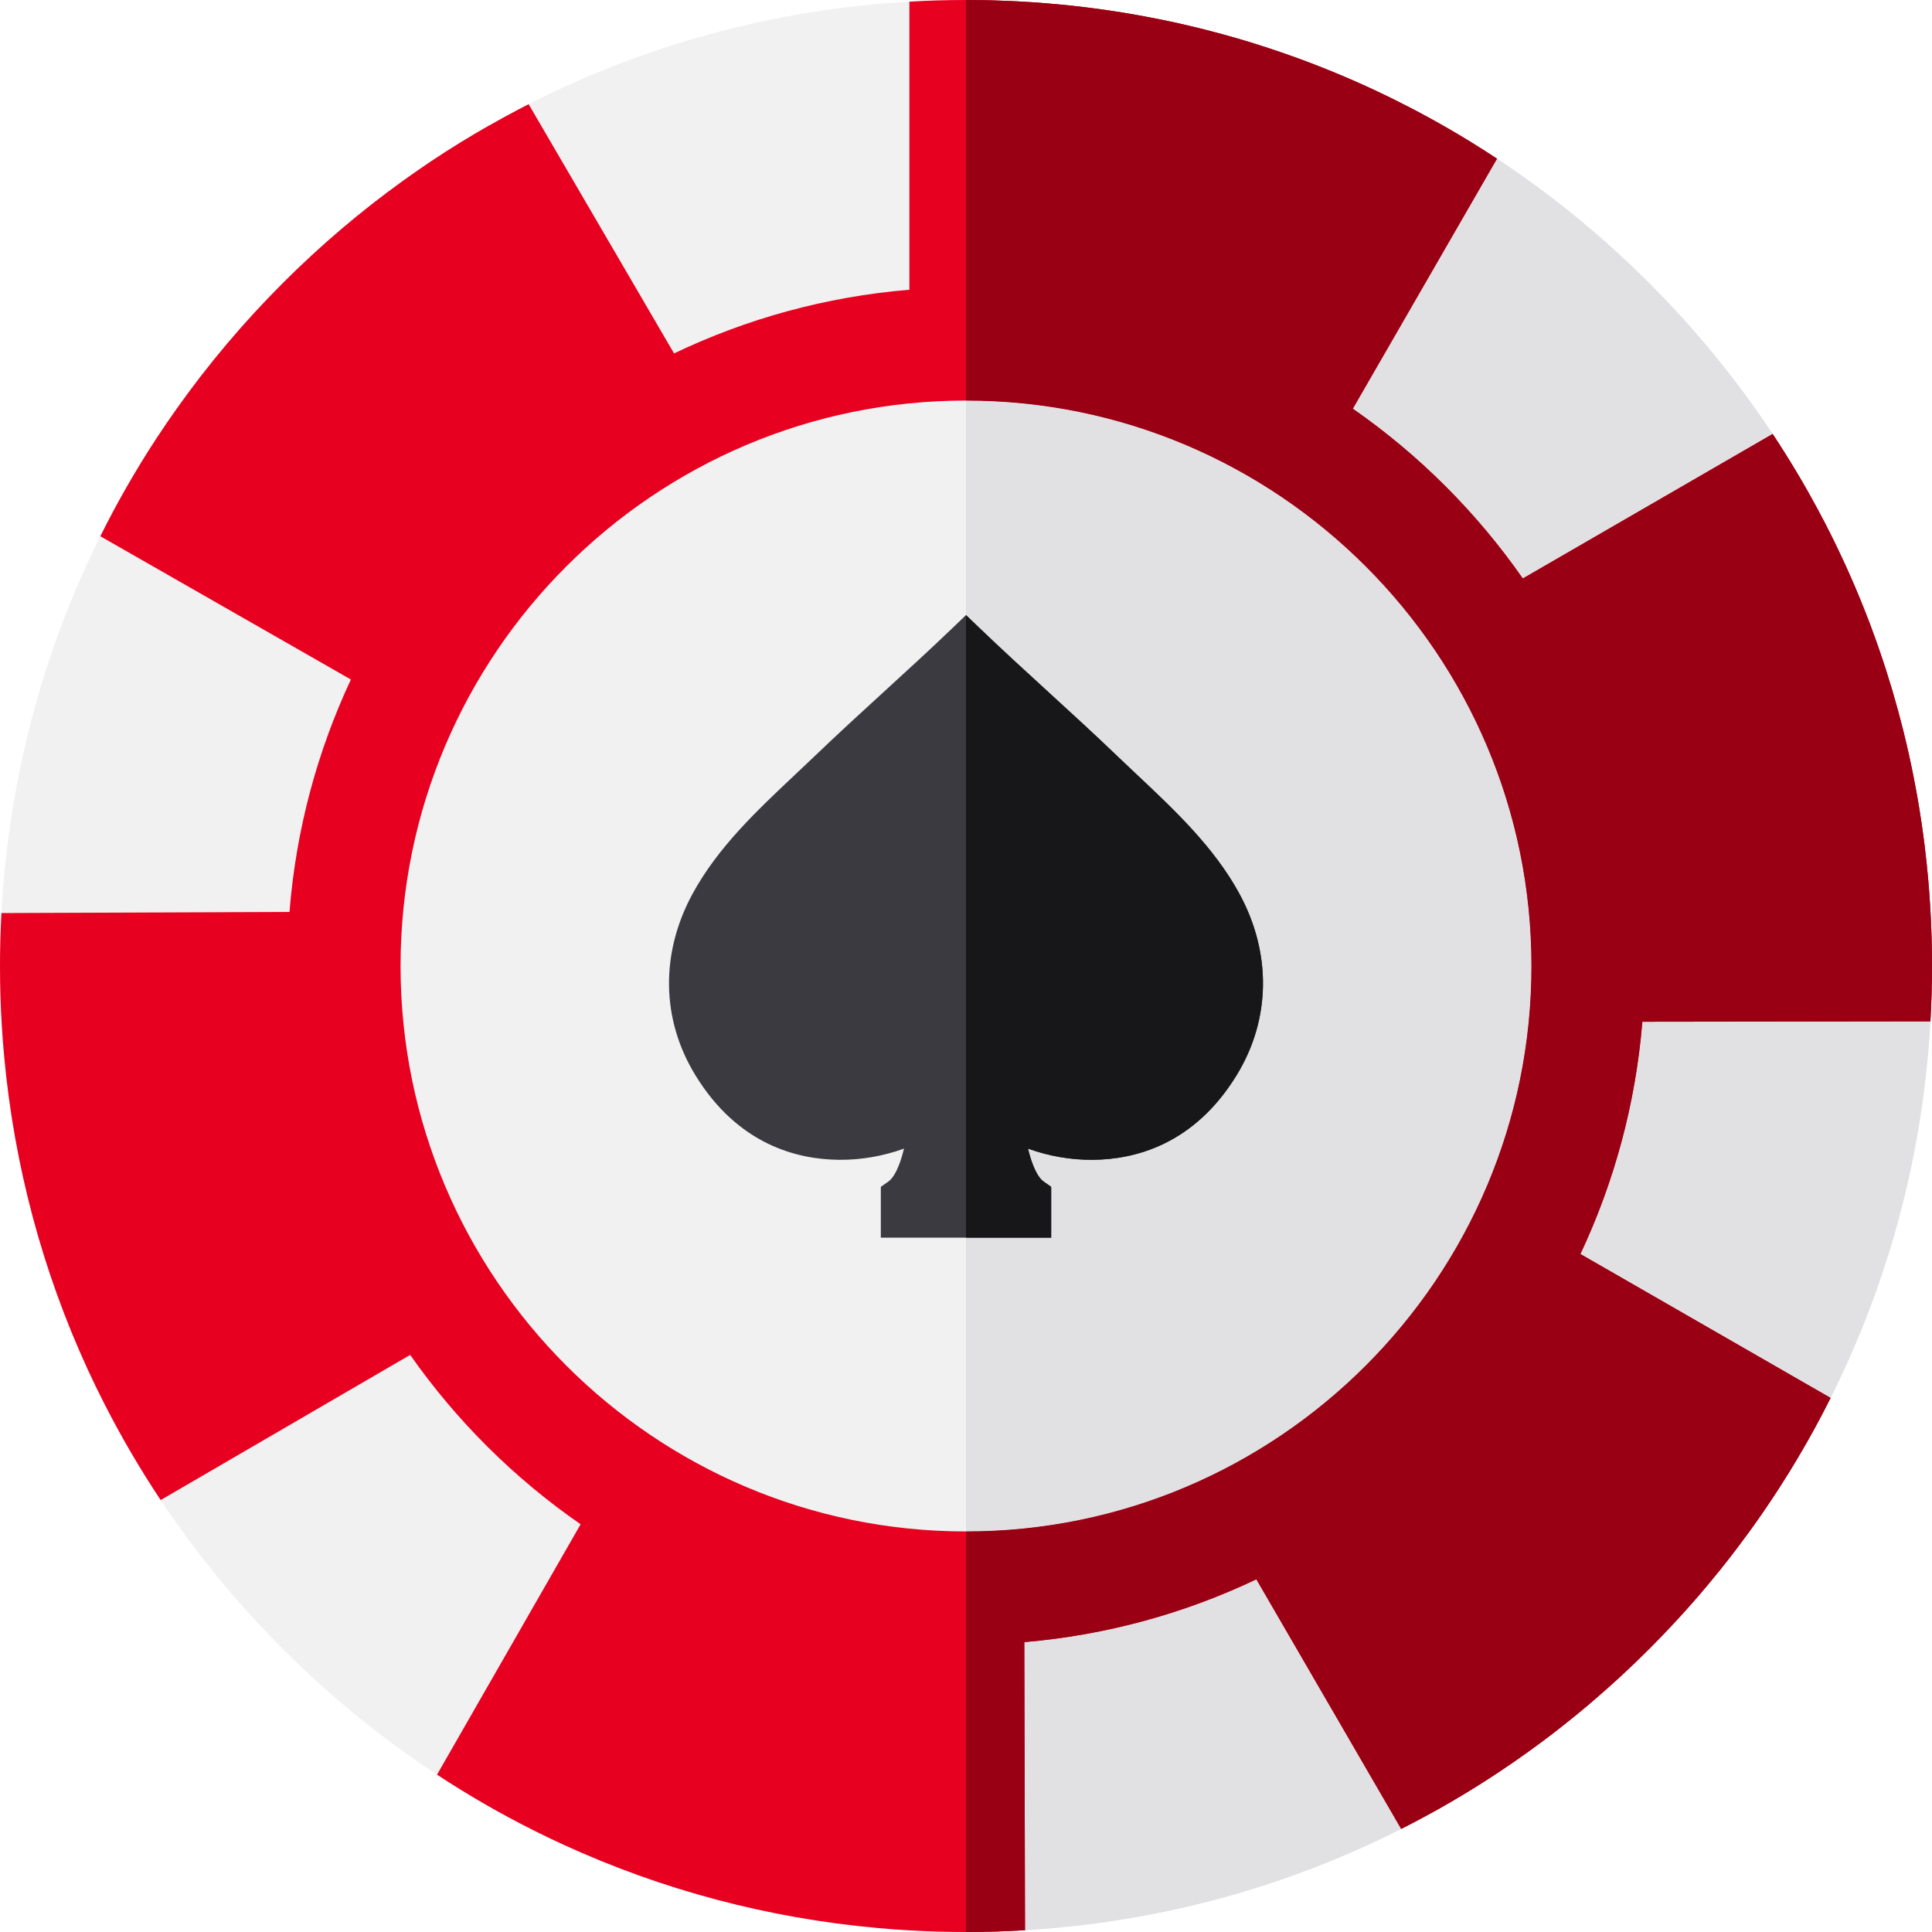
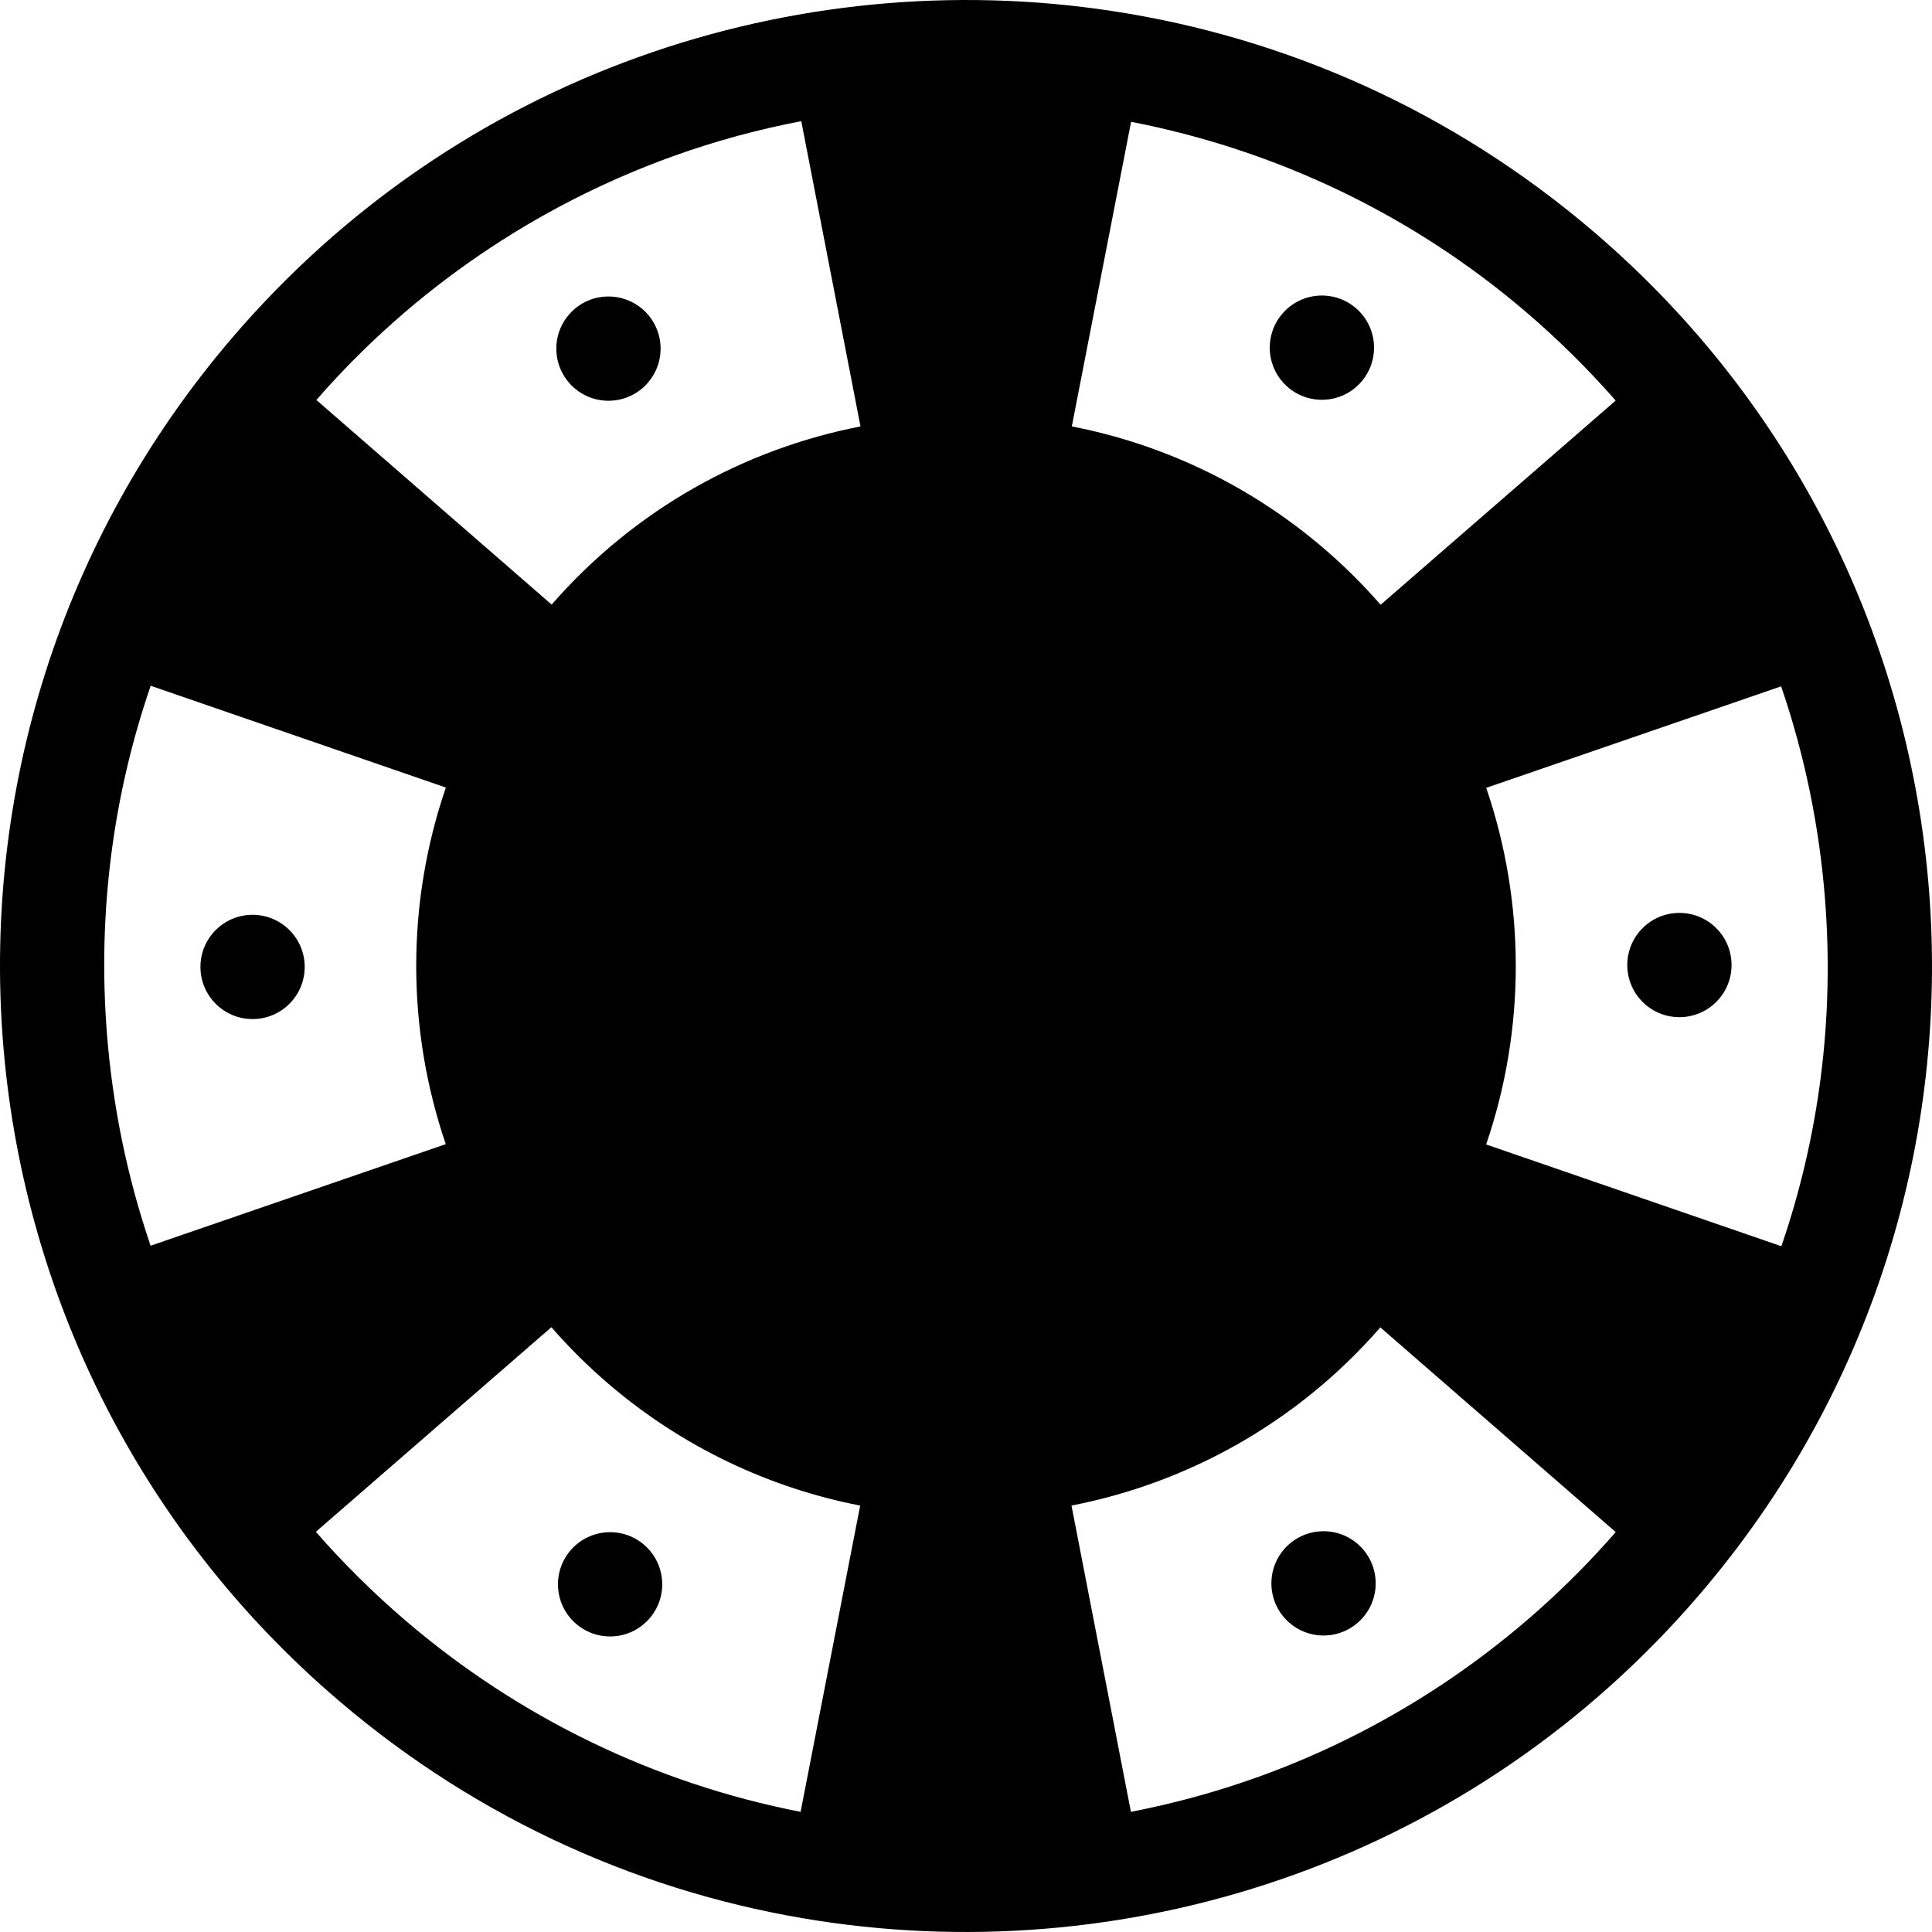
- <svg xmlns="http://www.w3.org/2000/svg" version="1.1" id="Layer_1" x="0px" y="0px" viewBox="0 0 512 512" style="enable-background:new 0 0 512 512;" xml:space="preserve">
-   <path style="fill:#F1F1F1;" d="M511.71,243.75c-0.03-0.64-0.06-1.29-0.1-1.93c-0.01-0.38-0.04-0.76-0.06-1.15  c-0.15-2.55-0.34-5.1-0.56-7.65c-0.26-2.92-0.57-5.83-0.92-8.73c-0.13-1.04-0.26-2.09-0.41-3.13c-0.14-1.04-0.28-2.08-0.44-3.11  c-0.32-2.17-0.66-4.34-1.04-6.49c-0.16-0.94-0.33-1.88-0.51-2.81c-0.19-1.03-0.38-2.06-0.59-3.08c-0.2-1.03-0.41-2.05-0.63-3.07  c-0.4-1.91-0.82-3.81-1.27-5.7c-0.26-1.08-0.52-2.16-0.78-3.24c-1.8-7.22-3.91-14.34-6.33-21.35c-0.34-1-0.69-1.99-1.05-2.98  c-1.01-2.84-2.08-5.67-3.21-8.47c-0.38-0.96-0.77-1.92-1.17-2.88c-0.34-0.83-0.69-1.65-1.04-2.48c-0.39-0.92-0.79-1.84-1.2-2.75  c-0.36-0.82-0.72-1.63-1.09-2.44c-0.29-0.65-0.59-1.29-0.89-1.94c-0.1-0.24-0.22-0.47-0.33-0.71c-0.32-0.68-0.64-1.37-0.97-2.05  c-0.74-1.57-1.51-3.12-2.29-4.66c-0.45-0.91-0.92-1.81-1.39-2.72c-1.07-2.07-2.18-4.13-3.32-6.17c-0.29-0.54-0.58-1.07-0.89-1.6  c-0.24-0.44-0.49-0.87-0.74-1.3h-0.01c-0.35-0.62-0.69-1.24-1.05-1.85c-0.55-0.93-1.09-1.85-1.64-2.76  c-1.93-3.22-3.94-6.4-6.02-9.54c-1.07-1.61-2.14-3.2-3.25-4.79c-0.73-1.06-1.47-2.1-2.22-3.14c-0.62-0.87-1.25-1.74-1.89-2.6  c-0.27-0.38-0.55-0.75-0.83-1.12c-1.03-1.39-2.08-2.76-3.14-4.12c-1.29-1.66-2.61-3.31-3.95-4.95c-0.34-0.41-0.68-0.83-1.03-1.25  c-3.1-3.75-6.31-7.41-9.64-11c-0.47-0.5-0.94-1.01-1.42-1.52l-0.09-0.09c-0.67-0.71-1.34-1.42-2.03-2.12  c-1.07-1.12-2.16-2.23-3.26-3.33c-0.79-0.79-1.58-1.57-2.38-2.34c-0.47-0.47-0.95-0.93-1.43-1.39c-0.72-0.7-1.45-1.39-2.19-2.08  c-0.88-0.83-1.77-1.65-2.66-2.46c-0.98-0.9-1.97-1.78-2.96-2.66c-1.06-0.94-2.12-1.87-3.2-2.78c-0.69-0.61-1.4-1.2-2.11-1.79  c-0.83-0.7-1.67-1.39-2.51-2.08c-0.84-0.69-1.68-1.37-2.53-2.04c-0.69-0.55-1.39-1.1-2.09-1.65c-0.74-0.57-1.48-1.15-2.23-1.71  c-0.48-0.37-0.96-0.73-1.44-1.09c-0.58-0.44-1.16-0.88-1.75-1.31c-0.29-0.21-0.58-0.42-0.87-0.64c-0.58-0.41-1.15-0.83-1.74-1.25  c-0.95-0.69-1.9-1.36-2.87-2.03c-1.76-1.24-3.54-2.44-5.34-3.63c-1.03-0.68-2.06-1.35-3.1-2.01c-0.94-0.6-1.88-1.2-2.82-1.78  c-0.24-0.16-0.5-0.32-0.75-0.47c-0.77-0.48-1.55-0.94-2.32-1.41c-0.31-0.19-0.62-0.37-0.93-0.56c-0.95-0.57-1.9-1.13-2.86-1.68  c-1.06-0.62-2.12-1.22-3.2-1.82c-0.49-0.28-0.98-0.55-1.48-0.82c-2.8-1.55-5.63-3.04-8.5-4.47c-0.68-0.35-1.36-0.69-2.05-1.02  c-0.68-0.34-1.36-0.67-2.05-1s-1.37-0.66-2.06-0.98c-0.69-0.33-1.38-0.65-2.07-0.96c-3.76-1.72-7.56-3.35-11.39-4.88  c-0.96-0.39-1.93-0.77-2.9-1.14c-0.97-0.37-1.94-0.74-2.91-1.1c-0.74-0.28-1.48-0.55-2.23-0.82c-1.32-0.48-2.64-0.94-3.97-1.39  c-0.87-0.3-1.74-0.59-2.61-0.88c-5.61-1.86-11.29-3.51-17.03-4.97c-0.76-0.19-1.53-0.38-2.3-0.57c-0.87-0.21-1.73-0.42-2.61-0.62  c-0.73-0.18-1.46-0.34-2.2-0.51c-0.99-0.22-1.98-0.43-2.98-0.64c-0.69-0.15-1.38-0.29-2.08-0.43c-0.53-0.11-1.05-0.21-1.58-0.31  c-5.4-1.07-10.84-1.95-16.33-2.66c-0.74-0.1-1.49-0.19-2.24-0.28c-2.38-0.29-4.76-0.54-7.15-0.76c-0.02-0.01-0.03-0.01-0.04,0  c-0.83-0.09-1.67-0.16-2.51-0.22c-2.15-0.19-4.31-0.34-6.47-0.45c-0.51-0.04-1.03-0.07-1.54-0.09c-0.51-0.03-1.02-0.05-1.54-0.07  c-0.19-0.01-0.37-0.02-0.56-0.02c-1.18-0.06-2.36-0.1-3.54-0.14c-0.16-0.01-0.33-0.01-0.5-0.01c-1.2-0.04-2.4-0.07-3.61-0.08  C258.48,0.01,257.24,0,256,0c-5.02,0-10.02,0.14-15,0.44c-35.58,2.03-69.79,11.33-100.91,27.17c-0.88,0.45-1.75,0.9-2.62,1.36  c-2.62,1.36-5.23,2.78-7.8,4.25c-5.26,2.99-10.42,6.17-15.47,9.54c-2.46,1.65-4.89,3.34-7.3,5.07  c-11.25,8.09-21.93,17.16-31.92,27.15c-10.4,10.4-19.8,21.55-28.14,33.31c-1.83,2.57-3.6,5.17-5.33,7.8  c-5.5,8.4-10.48,17.08-14.92,26.02c-15.36,30.86-24.33,64.7-26.21,99.86C0.13,246.63,0,251.3,0,256c0,5.35,0.16,10.67,0.49,15.97  c0.16,2.72,0.37,5.43,0.63,8.14c2.67,28.86,10.15,56.7,22.03,82.6c1.38,3,2.81,5.97,4.31,8.91c4.51,8.9,9.56,17.55,15.12,25.91  c9.36,14.05,20.19,27.28,32.4,39.49c12.6,12.6,26.29,23.73,40.84,33.28c8.39,5.52,17.07,10.52,26.01,14.97  c2.52,1.26,5.06,2.48,7.62,3.65c26.02,11.92,54.01,19.39,83.01,22.01c3.05,0.29,6.11,0.51,9.18,0.67c4.76,0.27,9.55,0.4,14.36,0.4  c1.59,0,3.17-0.01,4.75-0.05c0.83-0.01,1.66-0.03,2.48-0.06c0.08,0.01,0.16,0.01,0.24,0c0.31-0.01,0.62-0.01,0.93-0.03  c0.05,0,0.11,0,0.16-0.01c1.06-0.03,2.12-0.07,3.18-0.12c1.15-0.05,2.3-0.11,3.44-0.18c0.15,0,0.3-0.01,0.46-0.02  c1.16-0.07,2.32-0.14,3.47-0.23c2.11-0.16,4.22-0.34,6.32-0.54c1.1-0.11,2.21-0.22,3.31-0.35c1.09-0.12,2.18-0.25,3.26-0.38  c0.95-0.11,1.89-0.24,2.84-0.37c0.65-0.08,1.29-0.17,1.94-0.27c0.45-0.06,0.9-0.13,1.35-0.2c0.98-0.14,1.96-0.29,2.93-0.45  c0.74-0.11,1.47-0.23,2.2-0.36c0.55-0.09,1.11-0.19,1.66-0.29c0.1-0.01,0.2-0.03,0.3-0.05c0.57-0.1,1.14-0.2,1.7-0.31  c0.21-0.03,0.42-0.07,0.63-0.12c0.56-0.1,1.11-0.2,1.66-0.32c0.12-0.01,0.24-0.03,0.36-0.07c0.44-0.08,0.88-0.16,1.31-0.25  c0.85-0.17,1.68-0.34,2.52-0.52c2.65-0.55,5.28-1.15,7.9-1.8c0.9-0.21,1.79-0.44,2.68-0.67c0.53-0.13,1.06-0.27,1.59-0.41  c0.7-0.18,1.39-0.37,2.09-0.56c0.02,0,0.03-0.01,0.05-0.01c0.84-0.23,1.69-0.46,2.53-0.71c0.74-0.21,1.49-0.42,2.23-0.64  c1.42-0.42,2.85-0.85,4.26-1.29c0.94-0.29,1.87-0.59,2.8-0.9c1.02-0.33,2.04-0.67,3.06-1.02c0.51-0.17,1.02-0.34,1.53-0.52  c0.51-0.17,1.02-0.35,1.53-0.54c1.01-0.36,2.03-0.72,3.04-1.1c1.01-0.37,2.01-0.74,3.02-1.13c1-0.39,2.01-0.78,3.01-1.18  s2-0.8,2.99-1.21c1-0.41,1.99-0.83,2.98-1.25c0.06-0.02,0.13-0.05,0.2-0.08c1.2-0.52,2.4-1.04,3.6-1.58  c0.04-0.01,0.08-0.03,0.12-0.05c1.19-0.54,2.37-1.08,3.55-1.63c2.41-1.13,4.8-2.29,7.17-3.49c1.11-0.56,2.22-1.13,3.33-1.71  c0.86-0.45,1.72-0.91,2.57-1.37c2.52-1.34,5-2.74,7.46-4.17c1.02-0.6,2.03-1.2,3.04-1.81c2.31-1.38,4.59-2.81,6.85-4.27  c0.9-0.58,1.79-1.17,2.68-1.76c2.36-1.56,4.7-3.17,7.01-4.83c1.45-1.03,2.88-2.08,4.31-3.14c1.43-1.06,2.84-2.13,4.24-3.23  l1.68-1.32c0.84-0.66,1.68-1.33,2.51-2.01c0.7-0.56,1.39-1.13,2.07-1.7c0.81-0.67,1.61-1.34,2.41-2.02  c5.34-4.53,10.52-9.31,15.53-14.32c1.17-1.17,2.33-2.35,3.47-3.54c0.69-0.71,1.37-1.43,2.04-2.15c1.32-1.39,2.6-2.79,3.88-4.2  c1.21-1.35,2.41-2.7,3.59-4.07c0.12-0.14,0.24-0.28,0.36-0.42c0.71-0.82,1.41-1.65,2.1-2.48c1.06-1.26,2.11-2.53,3.14-3.81  c0.43-0.54,0.86-1.08,1.29-1.62c0.61-0.77,1.21-1.53,1.81-2.31c0.6-0.77,1.2-1.55,1.79-2.34c0.99-1.3,1.96-2.61,2.91-3.92  c0.49-0.68,0.98-1.35,1.46-2.03c0.04-0.04,0.07-0.09,0.11-0.15c1.05-1.47,2.09-2.97,3.11-4.47c0.67-0.97,1.32-1.95,1.96-2.93  c0.03-0.04,0.06-0.08,0.09-0.13c0.03-0.05,0.07-0.1,0.09-0.15c0.41-0.61,0.81-1.21,1.2-1.83c0.14-0.22,0.29-0.44,0.43-0.67  c0.79-1.24,1.58-2.49,2.36-3.75c0.65-1.06,1.29-2.12,1.93-3.19c0.25-0.42,0.5-0.85,0.75-1.28c0.38-0.64,0.76-1.28,1.13-1.92  c1.89-3.26,3.69-6.56,5.42-9.89c0.57-1.1,1.13-2.2,1.68-3.31c0.86-1.71,1.7-3.42,2.51-5.15c0.66-1.41,1.32-2.82,1.96-4.24  c0.35-0.77,0.68-1.53,1.02-2.3c0.41-0.92,0.8-1.85,1.19-2.77c1.76-4.11,3.39-8.28,4.91-12.48c0.27-0.72,0.53-1.45,0.78-2.18  c0.98-2.75,1.9-5.53,2.77-8.32c0.3-0.93,0.58-1.86,0.86-2.79c0.27-0.88,0.53-1.76,0.79-2.64c0.35-1.2,0.69-2.41,1.02-3.62  c0.05-0.18,0.1-0.36,0.14-0.54c0.27-0.98,0.53-1.96,0.78-2.95c0.07-0.25,0.14-0.5,0.19-0.75c0.21-0.8,0.42-1.61,0.61-2.42  c0.13-0.53,0.26-1.07,0.39-1.6c1.14-4.8,2.15-9.65,3-14.53c0.13-0.74,0.27-1.49,0.39-2.24c0.11-0.63,0.21-1.25,0.31-1.88  c0.17-1.03,0.33-2.07,0.48-3.11c0.16-1.03,0.3-2.07,0.44-3.11c0.21-1.52,0.4-3.03,0.57-4.55c0.1-0.83,0.19-1.67,0.28-2.51  c0.12-1.08,0.23-2.17,0.33-3.26c0.06-0.55,0.11-1.1,0.15-1.64c0.05-0.54,0.09-1.09,0.14-1.64c0.08-0.97,0.15-1.94,0.22-2.91  c0.04-0.42,0.07-0.85,0.09-1.27c0.05-0.8,0.1-1.59,0.14-2.39c0.07-1.22,0.13-2.44,0.18-3.66c0.11-2.44,0.18-4.88,0.21-7.33  c0.02-1.23,0.03-2.45,0.03-3.68v-0.27C512,251.72,511.9,247.73,511.71,243.75z" />
-   <path style="fill:#E1E1E4;" d="M512,256c0,1.23-0.01,2.45-0.03,3.68c-0.03,2.45-0.1,4.89-0.21,7.33c-0.05,1.22-0.11,2.44-0.18,3.66  c-0.04,0.8-0.09,1.59-0.14,2.39c-0.02,0.42-0.05,0.85-0.09,1.27c-0.07,0.97-0.14,1.94-0.22,2.91c-0.05,0.55-0.09,1.1-0.14,1.64  c-0.04,0.54-0.09,1.09-0.15,1.64c-0.1,1.09-0.21,2.18-0.33,3.26c-0.09,0.84-0.18,1.68-0.28,2.51c-0.17,1.52-0.36,3.03-0.57,4.55  c-0.14,1.04-0.28,2.08-0.44,3.11c-0.15,1.04-0.31,2.08-0.48,3.11c-0.1,0.63-0.2,1.25-0.31,1.88c-0.12,0.75-0.26,1.5-0.39,2.24  c-0.85,4.88-1.86,9.73-3,14.53c-0.13,0.53-0.26,1.07-0.39,1.6c-0.19,0.81-0.4,1.62-0.61,2.42c-0.05,0.25-0.12,0.5-0.19,0.75  c-0.25,0.99-0.51,1.97-0.78,2.95c-0.04,0.18-0.09,0.36-0.14,0.54c-0.33,1.21-0.67,2.42-1.02,3.62c-0.26,0.88-0.52,1.76-0.79,2.64  c-0.28,0.93-0.56,1.86-0.86,2.79c-0.87,2.79-1.79,5.57-2.77,8.32c-0.25,0.73-0.51,1.46-0.78,2.18c-1.52,4.2-3.15,8.37-4.91,12.48  c-0.38,0.93-0.78,1.85-1.19,2.77c-0.34,0.77-0.67,1.53-1.02,2.3c-0.64,1.42-1.3,2.83-1.96,4.24c-0.81,1.73-1.65,3.44-2.51,5.15  c-0.55,1.11-1.11,2.21-1.68,3.31c-1.73,3.33-3.53,6.63-5.42,9.89c-0.62,1.07-1.25,2.14-1.88,3.2c-0.64,1.07-1.28,2.13-1.93,3.19  c-0.78,1.26-1.57,2.51-2.36,3.75c-0.14,0.23-0.29,0.45-0.43,0.67c-0.39,0.62-0.79,1.22-1.2,1.83c-0.02,0.05-0.06,0.1-0.09,0.15  s-0.06,0.09-0.09,0.13c-0.64,0.98-1.29,1.96-1.96,2.93c-1.02,1.5-2.06,3-3.11,4.47c-0.04,0.06-0.07,0.11-0.11,0.15  c-0.48,0.68-0.97,1.35-1.46,2.03c-0.95,1.31-1.92,2.62-2.91,3.92c-0.59,0.79-1.19,1.57-1.79,2.34c-0.6,0.78-1.2,1.54-1.81,2.31  c-0.43,0.54-0.86,1.08-1.29,1.62c-1.03,1.28-2.08,2.55-3.14,3.81c-0.69,0.83-1.39,1.66-2.1,2.48c-0.12,0.14-0.24,0.28-0.36,0.42  c-1.18,1.37-2.38,2.72-3.59,4.07c-1.28,1.41-2.56,2.81-3.88,4.2c-0.67,0.72-1.35,1.44-2.04,2.15c-1.14,1.19-2.3,2.37-3.47,3.54  c-5.01,5.01-10.19,9.79-15.53,14.32c-0.8,0.68-1.6,1.35-2.41,2.02c-0.68,0.57-1.37,1.14-2.07,1.7c-0.83,0.68-1.67,1.35-2.51,2.01  l-1.68,1.32c-1.4,1.1-2.81,2.17-4.24,3.23s-2.86,2.11-4.31,3.14c-2.31,1.66-4.65,3.27-7.01,4.83c-0.89,0.59-1.78,1.18-2.68,1.76  c-2.26,1.46-4.54,2.89-6.85,4.27c-1.01,0.61-2.02,1.21-3.04,1.81c-2.46,1.43-4.94,2.83-7.46,4.17c-0.85,0.46-1.71,0.92-2.57,1.37  c-1.11,0.58-2.22,1.15-3.33,1.71c-2.37,1.21-4.76,2.37-7.17,3.49c-1.18,0.55-2.36,1.09-3.55,1.63c-0.04,0.02-0.08,0.04-0.12,0.05  c-1.2,0.54-2.4,1.06-3.6,1.58c-0.07,0.03-0.14,0.06-0.2,0.08c-0.99,0.42-1.98,0.84-2.98,1.25c-0.99,0.41-1.99,0.81-2.99,1.21  s-2.01,0.79-3.01,1.18c-1.01,0.39-2.01,0.76-3.02,1.13c-1.01,0.38-2.03,0.74-3.04,1.1c-0.51,0.19-1.02,0.37-1.53,0.54  c-0.51,0.18-1.02,0.35-1.53,0.52c-1.02,0.35-2.04,0.69-3.06,1.02c-0.93,0.31-1.86,0.61-2.8,0.9c-1.41,0.44-2.84,0.87-4.26,1.29  c-0.74,0.22-1.49,0.43-2.23,0.64c-0.84,0.25-1.69,0.48-2.53,0.71c-0.02,0-0.03,0.01-0.05,0.01c-0.7,0.19-1.39,0.38-2.09,0.56  c-0.53,0.14-1.06,0.28-1.59,0.41c-0.89,0.23-1.78,0.46-2.68,0.67c-2.62,0.65-5.25,1.25-7.9,1.8c-0.84,0.18-1.67,0.35-2.52,0.52  c-0.43,0.09-0.87,0.17-1.31,0.25c-0.12,0.04-0.24,0.06-0.36,0.07c-0.55,0.12-1.1,0.22-1.66,0.32c-0.21,0.05-0.42,0.09-0.63,0.12  c-0.56,0.11-1.13,0.21-1.7,0.31c-0.1,0.02-0.2,0.04-0.3,0.05c-0.55,0.1-1.11,0.2-1.66,0.29c-0.73,0.13-1.46,0.25-2.2,0.36  c-0.97,0.16-1.95,0.31-2.93,0.45c-0.45,0.07-0.9,0.14-1.35,0.2c-0.65,0.1-1.29,0.19-1.94,0.27c-0.95,0.13-1.89,0.26-2.84,0.37  c-1.08,0.13-2.17,0.26-3.26,0.38c-1.1,0.13-2.21,0.24-3.31,0.35c-2.1,0.2-4.21,0.38-6.32,0.54c-1.15,0.09-2.31,0.16-3.47,0.23  c-0.16,0.01-0.31,0.02-0.46,0.02c-1.14,0.07-2.29,0.13-3.44,0.18c-1.06,0.05-2.12,0.09-3.18,0.12c-0.05,0.01-0.11,0.01-0.16,0.01  c-0.31,0.02-0.62,0.02-0.93,0.03c-0.08,0.01-0.16,0.01-0.24,0c-0.82,0.03-1.65,0.05-2.48,0.06c-1.58,0.04-3.16,0.05-4.75,0.05V0  c1.24,0,2.48,0.01,3.71,0.03c2.75,0.03,5.48,0.12,8.21,0.25c0.52,0.02,1.03,0.04,1.54,0.07c0.51,0.02,1.03,0.05,1.54,0.09  c2.16,0.11,4.32,0.26,6.47,0.45c0.84,0.06,1.68,0.13,2.51,0.22c0.01-0.01,0.02-0.01,0.04,0c2.39,0.22,4.77,0.47,7.15,0.76  c0.75,0.09,1.5,0.18,2.24,0.28c5.49,0.71,10.93,1.59,16.33,2.66c0.53,0.1,1.05,0.2,1.58,0.31c0.7,0.14,1.39,0.28,2.08,0.43  c1,0.21,1.99,0.42,2.98,0.64c0.74,0.17,1.47,0.33,2.2,0.51c0.88,0.2,1.74,0.41,2.61,0.62c0.77,0.19,1.54,0.38,2.3,0.57  c5.74,1.46,11.42,3.11,17.03,4.97c0.87,0.29,1.74,0.58,2.61,0.88c1.33,0.45,2.65,0.91,3.97,1.39c0.75,0.27,1.49,0.54,2.23,0.82  c0.97,0.36,1.94,0.73,2.91,1.1c0.97,0.37,1.94,0.75,2.9,1.14c3.83,1.53,7.63,3.16,11.39,4.88c0.69,0.31,1.38,0.63,2.07,0.96  c0.69,0.32,1.37,0.65,2.06,0.98s1.37,0.66,2.05,1c0.69,0.33,1.37,0.67,2.05,1.02c2.87,1.43,5.7,2.92,8.5,4.47  c0.5,0.27,0.99,0.54,1.48,0.82c1.08,0.6,2.14,1.2,3.2,1.82c0.96,0.55,1.91,1.11,2.86,1.68c1.09,0.65,2.17,1.3,3.25,1.97  c0.25,0.15,0.51,0.31,0.75,0.47c0.94,0.58,1.88,1.18,2.82,1.78c1.04,0.66,2.07,1.33,3.1,2.01c1.8,1.19,3.58,2.39,5.34,3.63  c0.97,0.67,1.92,1.34,2.87,2.03c0.59,0.42,1.16,0.84,1.74,1.25c0.29,0.22,0.58,0.43,0.87,0.64c0.59,0.43,1.17,0.87,1.75,1.31  c0.48,0.36,0.96,0.72,1.44,1.09c0.75,0.56,1.49,1.14,2.23,1.71c0.7,0.55,1.4,1.1,2.09,1.65c0.85,0.67,1.69,1.35,2.53,2.04  c0.84,0.69,1.68,1.38,2.51,2.08c0.71,0.59,1.42,1.18,2.11,1.79c1.08,0.91,2.14,1.84,3.2,2.78c0.99,0.88,1.98,1.76,2.96,2.66  c0.89,0.81,1.78,1.63,2.66,2.46c0.74,0.69,1.47,1.38,2.19,2.08c0.48,0.46,0.96,0.92,1.43,1.39c0.8,0.77,1.59,1.55,2.38,2.34  c1.1,1.1,2.19,2.21,3.26,3.33c0.69,0.7,1.36,1.41,2.03,2.12l0.09,0.09c0.48,0.51,0.95,1.02,1.42,1.52c3.33,3.59,6.54,7.25,9.64,11  c0.35,0.42,0.69,0.84,1.03,1.25c1.34,1.64,2.66,3.29,3.95,4.95c1.06,1.36,2.11,2.73,3.14,4.12c0.28,0.37,0.56,0.74,0.83,1.12  c0.64,0.86,1.27,1.73,1.89,2.6c0.75,1.04,1.49,2.08,2.22,3.14c1.11,1.59,2.18,3.18,3.25,4.79c2.08,3.14,4.09,6.32,6.02,9.54  c0.55,0.91,1.09,1.83,1.64,2.76c0.61,1.04,1.21,2.09,1.8,3.15c0.31,0.53,0.6,1.06,0.89,1.6c1.14,2.04,2.25,4.1,3.32,6.17  c0.47,0.91,0.94,1.81,1.39,2.72c0.78,1.54,1.55,3.09,2.29,4.66c0.33,0.68,0.65,1.37,0.97,2.05c0.11,0.24,0.23,0.47,0.33,0.71  c0.3,0.65,0.6,1.29,0.89,1.94c0.37,0.81,0.73,1.62,1.09,2.44c0.41,0.91,0.81,1.83,1.2,2.75c0.35,0.83,0.7,1.65,1.04,2.48  c0.4,0.96,0.79,1.92,1.17,2.88c1.13,2.8,2.2,5.63,3.21,8.47c0.36,0.99,0.71,1.98,1.05,2.98c2.42,7.01,4.53,14.13,6.33,21.35  c0.26,1.08,0.52,2.16,0.78,3.24c0.45,1.89,0.87,3.79,1.27,5.7c0.22,1.02,0.43,2.04,0.63,3.07c0.21,1.02,0.4,2.05,0.59,3.08  c0.18,0.93,0.35,1.87,0.51,2.81c0.38,2.15,0.72,4.32,1.04,6.49c0.16,1.03,0.3,2.07,0.44,3.11c0.15,1.04,0.28,2.09,0.41,3.13  c0.35,2.9,0.66,5.81,0.92,8.73c0.22,2.55,0.41,5.1,0.56,7.65c0.02,0.39,0.05,0.77,0.06,1.15c0.04,0.64,0.07,1.29,0.1,1.93  C511.9,247.82,512,251.9,512,256z" />
-   <path style="fill:#E70020;" d="M511.71,243.75c-0.03-0.64-0.06-1.29-0.1-1.93c-0.01-0.38-0.04-0.76-0.06-1.15  c-0.15-2.55-0.34-5.1-0.56-7.65c-0.26-2.92-0.57-5.83-0.92-8.73c-0.13-1.04-0.26-2.09-0.41-3.13c-0.14-1.04-0.28-2.08-0.44-3.11  c-0.32-2.17-0.66-4.34-1.04-6.49c-0.16-0.94-0.33-1.88-0.51-2.81c-0.19-1.03-0.38-2.06-0.59-3.08c-0.2-1.03-0.41-2.05-0.63-3.07  c-0.4-1.91-0.82-3.81-1.27-5.7c-0.26-1.08-0.52-2.16-0.78-3.24c-1.8-7.22-3.91-14.34-6.33-21.35c-0.34-1-0.69-1.99-1.05-2.98  c-1.01-2.84-2.08-5.67-3.21-8.47c-0.38-0.96-0.77-1.92-1.17-2.88c-0.34-0.83-0.69-1.65-1.04-2.48c-0.39-0.92-0.79-1.84-1.2-2.75  c-0.36-0.82-0.72-1.63-1.09-2.44c-0.29-0.65-0.59-1.29-0.89-1.94c-0.1-0.24-0.22-0.47-0.33-0.71c-0.32-0.68-0.64-1.37-0.97-2.05  c-0.74-1.57-1.51-3.12-2.29-4.66c-0.45-0.91-0.92-1.81-1.39-2.72c-1.07-2.07-2.18-4.13-3.32-6.17c-0.29-0.54-0.58-1.07-0.89-1.6  c-0.59-1.06-1.19-2.11-1.8-3.15c-0.55-0.93-1.09-1.85-1.64-2.76c-1.93-3.22-3.94-6.4-6.02-9.54l-66.21,38.3  c-12.23-17.53-27.51-32.79-45.06-45l38.22-66.26c-1.03-0.68-2.06-1.35-3.1-2.01c-0.94-0.6-1.88-1.2-2.82-1.78  c-0.24-0.16-0.5-0.32-0.75-0.47c-1.08-0.67-2.16-1.32-3.25-1.97c-0.95-0.57-1.9-1.13-2.86-1.68c-1.06-0.62-2.12-1.22-3.2-1.82  c-0.49-0.28-0.98-0.55-1.48-0.82c-2.8-1.55-5.63-3.04-8.5-4.47c-0.68-0.35-1.36-0.69-2.05-1.02c-0.68-0.34-1.36-0.67-2.05-1  s-1.37-0.66-2.06-0.98c-0.69-0.33-1.38-0.65-2.07-0.96c-3.76-1.72-7.56-3.35-11.39-4.88c-0.96-0.39-1.93-0.77-2.9-1.14  c-0.97-0.37-1.94-0.74-2.91-1.1c-0.74-0.28-1.48-0.55-2.23-0.82c-1.32-0.48-2.64-0.94-3.97-1.39c-0.87-0.3-1.74-0.59-2.61-0.88  c-5.61-1.86-11.29-3.51-17.03-4.97c-0.76-0.19-1.53-0.38-2.3-0.57c-0.87-0.21-1.73-0.42-2.61-0.62c-0.73-0.18-1.46-0.34-2.2-0.51  c-0.99-0.22-1.98-0.43-2.98-0.64c-0.69-0.15-1.38-0.29-2.08-0.43c-0.53-0.11-1.05-0.21-1.58-0.31c-5.4-1.07-10.84-1.95-16.33-2.66  c-0.74-0.1-1.49-0.19-2.24-0.28c-2.38-0.29-4.76-0.54-7.15-0.76c-0.02-0.01-0.03-0.01-0.04,0c-0.83-0.09-1.67-0.16-2.51-0.22  c-2.15-0.19-4.31-0.34-6.47-0.45c-0.51-0.04-1.03-0.07-1.54-0.09c-0.51-0.03-1.02-0.05-1.54-0.07c-1.53-0.07-3.06-0.13-4.6-0.17  c-0.6-0.02-1.2-0.04-1.8-0.05c-0.6-0.01-1.21-0.02-1.81-0.03C258.48,0.01,257.24,0,256,0c-5.02,0-10.02,0.14-15,0.44v76.34  c-22.16,1.84-43.2,7.71-62.37,16.88l-38.54-66.05c-0.88,0.45-1.75,0.9-2.62,1.36c-2.62,1.37-5.21,2.81-7.79,4.27l-0.01-0.02  c-5.26,2.99-10.42,6.17-15.47,9.54c-2.46,1.65-4.89,3.34-7.3,5.07c-11.25,8.09-21.93,17.16-31.92,27.15  c-10.4,10.4-19.8,21.55-28.14,33.31c-1.83,2.57-3.6,5.17-5.33,7.8c-5.5,8.4-10.48,17.08-14.92,26.02l66.4,37.97  c-8.88,18.98-14.54,39.74-16.27,61.6l-76.34,0.29C0.13,246.63,0,251.3,0,256c0,5.35,0.16,10.67,0.49,15.97  c0.16,2.72,0.37,5.43,0.63,8.14c2.67,28.86,10.15,56.7,22.03,82.6c1.38,3,2.81,5.97,4.31,8.91c4.51,8.9,9.56,17.55,15.12,25.91  l66.12-38.47c12.28,17.5,27.59,32.72,45.17,44.89l-38.05,66.35c8.39,5.52,17.07,10.52,26.01,14.97c2.52,1.26,5.06,2.48,7.62,3.65  c26.02,11.92,54.01,19.39,83.01,22.01c3.05,0.29,6.11,0.51,9.18,0.67c4.76,0.27,9.55,0.4,14.36,0.4c1.59,0,3.17-0.01,4.75-0.05  c0.83-0.01,1.66-0.03,2.48-0.06c0.08,0.01,0.16,0.01,0.24,0c0.31-0.01,0.62-0.01,0.93-0.03c0.05,0,0.11,0,0.16-0.01  c1.06-0.03,2.12-0.07,3.18-0.12c1.15-0.05,2.3-0.11,3.44-0.18c0.15,0,0.3-0.01,0.46-0.02l-0.19-76.35  c21.84-1.87,42.58-7.65,61.5-16.65l38.38,66.15c1.11-0.56,2.22-1.13,3.33-1.71c0.86-0.45,1.72-0.91,2.57-1.37  c2.52-1.34,5-2.74,7.46-4.17c1.02-0.6,2.03-1.2,3.04-1.81c2.31-1.38,4.59-2.81,6.85-4.27c0.9-0.58,1.79-1.17,2.68-1.76  c2.36-1.56,4.7-3.17,7.01-4.83c1.45-1.03,2.88-2.08,4.31-3.14c1.43-1.06,2.84-2.13,4.24-3.23l1.68-1.32  c0.84-0.66,1.68-1.33,2.51-2.01c0.7-0.56,1.39-1.13,2.07-1.7c0.81-0.67,1.61-1.34,2.41-2.02c5.34-4.53,10.52-9.31,15.53-14.32  c1.17-1.17,2.33-2.35,3.47-3.54c0.69-0.71,1.37-1.43,2.04-2.15c1.32-1.39,2.6-2.79,3.88-4.2c1.21-1.35,2.41-2.7,3.59-4.07  c0.12-0.14,0.24-0.28,0.36-0.42c0.71-0.82,1.41-1.65,2.1-2.48c1.06-1.26,2.11-2.53,3.14-3.81c0.43-0.54,0.86-1.08,1.29-1.62  c0.61-0.77,1.21-1.53,1.81-2.31c0.6-0.77,1.2-1.55,1.79-2.34c0.99-1.3,1.96-2.61,2.91-3.92c0.49-0.68,0.98-1.35,1.46-2.03  c0.04-0.04,0.07-0.09,0.11-0.15c1.05-1.47,2.09-2.97,3.11-4.47c0.67-0.97,1.32-1.95,1.96-2.93c0.03-0.04,0.06-0.08,0.09-0.13  c0.03-0.05,0.07-0.1,0.09-0.15c0.41-0.61,0.81-1.21,1.2-1.83c0.14-0.22,0.29-0.44,0.43-0.67c0.79-1.24,1.58-2.49,2.36-3.75  c0.65-1.06,1.29-2.12,1.93-3.19c0.63-1.06,1.26-2.13,1.88-3.2c1.89-3.26,3.69-6.56,5.42-9.89c0.57-1.1,1.13-2.2,1.68-3.31  l-66.3-38.13c8.92-18.95,14.63-39.71,16.42-61.56l76.34-0.1c0.07-1.22,0.13-2.44,0.18-3.66c0.11-2.44,0.18-4.88,0.21-7.33  c0.02-1.23,0.03-2.45,0.03-3.68C512,251.9,511.9,247.82,511.71,243.75z M256,405.85c-82.63,0-149.85-67.22-149.85-149.85  S173.37,106.15,256,106.15S405.85,173.37,405.85,256S338.63,405.85,256,405.85z" />
-   <path style="fill:#E1E1E4;" d="M361.965,361.965C333.658,390.259,296.025,405.85,256,405.85v-299.7  c40.025,0,77.658,15.592,105.965,43.885c28.294,28.306,43.885,65.94,43.885,105.965S390.259,333.659,361.965,361.965z" />
-   <path style="fill:#990013;" d="M512,256c0,1.23-0.01,2.45-0.03,3.68c-0.03,2.45-0.1,4.89-0.21,7.33c-0.05,1.22-0.11,2.44-0.18,3.66  l-76.34,0.1c-1.79,21.85-7.5,42.61-16.42,61.56l66.3,38.13c-0.55,1.11-1.11,2.21-1.68,3.31c-1.73,3.33-3.53,6.63-5.42,9.89  c-0.62,1.07-1.25,2.14-1.88,3.2c-0.64,1.07-1.28,2.13-1.93,3.19c-0.78,1.26-1.57,2.51-2.36,3.75c-0.14,0.23-0.29,0.45-0.43,0.67  c-0.39,0.62-0.79,1.22-1.2,1.83c-0.02,0.05-0.06,0.1-0.09,0.15s-0.06,0.09-0.09,0.13c-0.64,0.98-1.29,1.96-1.96,2.93  c-1.02,1.5-2.06,3-3.11,4.47c-0.04,0.06-0.07,0.11-0.11,0.15c-0.48,0.68-0.97,1.35-1.46,2.03c-0.95,1.31-1.92,2.62-2.91,3.92  c-0.59,0.79-1.19,1.57-1.79,2.34c-0.6,0.78-1.2,1.54-1.81,2.31c-0.43,0.54-0.86,1.08-1.29,1.62c-1.03,1.28-2.08,2.55-3.14,3.81  c-0.69,0.83-1.39,1.66-2.1,2.48c-0.12,0.14-0.24,0.28-0.36,0.42c-1.18,1.37-2.38,2.72-3.59,4.07c-1.28,1.41-2.56,2.81-3.88,4.2  c-0.67,0.72-1.35,1.44-2.04,2.15c-1.14,1.19-2.3,2.37-3.47,3.54c-5.01,5.01-10.19,9.79-15.53,14.32c-0.8,0.68-1.6,1.35-2.41,2.02  c-0.68,0.57-1.37,1.14-2.07,1.7c-0.83,0.68-1.67,1.35-2.51,2.01l-1.68,1.32c-1.4,1.1-2.81,2.17-4.24,3.23s-2.86,2.11-4.31,3.14  c-2.31,1.66-4.65,3.27-7.01,4.83c-0.89,0.59-1.78,1.18-2.68,1.76c-2.26,1.46-4.54,2.89-6.85,4.27c-1.01,0.61-2.02,1.21-3.04,1.81  c-2.46,1.43-4.94,2.83-7.46,4.17c-0.85,0.46-1.71,0.92-2.57,1.37c-1.11,0.58-2.22,1.15-3.33,1.71l-38.38-66.15  c-18.92,9-39.66,14.78-61.5,16.65l0.19,76.35c-0.16,0.01-0.31,0.02-0.46,0.02c-1.14,0.07-2.29,0.13-3.44,0.18  c-1.06,0.05-2.12,0.09-3.18,0.12c-0.05,0.01-0.11,0.01-0.16,0.01c-0.31,0.02-0.62,0.02-0.93,0.03c-0.08,0.01-0.16,0.01-0.24,0  c-0.82,0.03-1.65,0.05-2.48,0.06c-1.58,0.04-3.16,0.05-4.75,0.05V405.85c82.63,0,149.85-67.22,149.85-149.85  S338.63,106.15,256,106.15V0c1.24,0,2.48,0.01,3.71,0.03c0.6,0.01,1.21,0.02,1.81,0.03s1.2,0.03,1.8,0.05  c1.54,0.04,3.07,0.1,4.6,0.17c0.52,0.02,1.03,0.04,1.54,0.07c0.51,0.02,1.03,0.05,1.54,0.09c2.16,0.11,4.32,0.26,6.47,0.45  c0.84,0.06,1.68,0.13,2.51,0.22c0.01-0.01,0.02-0.01,0.04,0c2.39,0.22,4.77,0.47,7.15,0.76c0.75,0.09,1.5,0.18,2.24,0.28  c5.49,0.71,10.93,1.59,16.33,2.66c0.53,0.1,1.05,0.2,1.58,0.31c0.7,0.14,1.39,0.28,2.08,0.43c1,0.21,1.99,0.42,2.98,0.64  c0.74,0.17,1.47,0.33,2.2,0.51c0.88,0.2,1.74,0.41,2.61,0.62c0.77,0.19,1.54,0.38,2.3,0.57c5.74,1.46,11.42,3.11,17.03,4.97  c0.87,0.29,1.74,0.58,2.61,0.88c1.33,0.45,2.65,0.91,3.97,1.39c0.75,0.27,1.49,0.54,2.23,0.82c0.97,0.36,1.94,0.73,2.91,1.1  c0.97,0.37,1.94,0.75,2.9,1.14c3.83,1.53,7.63,3.16,11.39,4.88c0.69,0.31,1.38,0.63,2.07,0.96c0.69,0.32,1.37,0.65,2.06,0.98  s1.37,0.66,2.05,1c0.69,0.33,1.37,0.67,2.05,1.02c2.87,1.43,5.7,2.92,8.5,4.47c0.5,0.27,0.99,0.54,1.48,0.82  c1.08,0.6,2.14,1.2,3.2,1.82c0.96,0.55,1.91,1.11,2.86,1.68c1.09,0.65,2.17,1.3,3.25,1.97c0.25,0.15,0.51,0.31,0.75,0.47  c0.94,0.58,1.88,1.18,2.82,1.78c1.04,0.66,2.07,1.33,3.1,2.01l-38.22,66.26c17.55,12.21,32.83,27.47,45.06,45l66.21-38.3  c2.08,3.14,4.09,6.32,6.02,9.54c0.55,0.91,1.09,1.83,1.64,2.76c0.61,1.04,1.21,2.09,1.8,3.15c0.31,0.53,0.6,1.06,0.89,1.6  c1.14,2.04,2.25,4.1,3.32,6.17c0.47,0.91,0.94,1.81,1.39,2.72c0.78,1.54,1.55,3.09,2.29,4.66c0.33,0.68,0.65,1.37,0.97,2.05  c0.11,0.24,0.23,0.47,0.33,0.71c0.3,0.65,0.6,1.29,0.89,1.94c0.37,0.81,0.73,1.62,1.09,2.44c0.41,0.91,0.81,1.83,1.2,2.75  c0.35,0.83,0.7,1.65,1.04,2.48c0.4,0.96,0.79,1.92,1.17,2.88c1.13,2.8,2.2,5.63,3.21,8.47c0.36,0.99,0.71,1.98,1.05,2.98  c2.42,7.01,4.53,14.13,6.33,21.35c0.26,1.08,0.52,2.16,0.78,3.24c0.45,1.89,0.87,3.79,1.27,5.7c0.22,1.02,0.43,2.04,0.63,3.07  c0.21,1.02,0.4,2.05,0.59,3.08c0.18,0.93,0.35,1.87,0.51,2.81c0.38,2.15,0.72,4.32,1.04,6.49c0.16,1.03,0.3,2.07,0.44,3.11  c0.15,1.04,0.28,2.09,0.41,3.13c0.35,2.9,0.66,5.81,0.92,8.73c0.22,2.55,0.41,5.1,0.56,7.65c0.02,0.39,0.05,0.77,0.06,1.15  c0.04,0.64,0.07,1.29,0.1,1.93C511.9,247.82,512,251.9,512,256z" />
-   <path style="fill:#3C3A41;" d="M327.723,284.935c-11.257,18.384-26.949,22.344-38.129,22.428  c-5.811,0.045-11.628-0.971-17.165-2.964c1.216,5.024,2.776,7.759,4.089,8.681l2.054,1.445V328h-45.145v-13.476l2.054-1.445  c1.313-0.922,2.873-3.657,4.089-8.681c-5.537,1.993-11.351,3.009-17.165,2.964c-11.18-0.084-26.871-4.044-38.129-22.428  c-9.074-14.821-9.313-32.398-0.658-48.222c6.678-12.215,17.026-21.95,27.032-31.366c1.761-1.654,3.421-3.218,5.076-4.805  c6.201-5.956,12.48-11.696,18.548-17.245c6.027-5.511,12.26-11.209,18.374-17.081L256,163l3.35,3.215  c6.114,5.872,12.347,11.57,18.374,17.081c6.069,5.55,12.347,11.289,18.548,17.245c1.654,1.587,3.315,3.15,5.076,4.805  c10.006,9.416,20.354,19.151,27.032,31.366C337.036,252.536,336.797,270.114,327.723,284.935z" />
-   <path style="fill:#17171A;" d="M327.723,284.935c-11.257,18.384-26.949,22.344-38.129,22.428  c-5.811,0.045-11.628-0.971-17.165-2.964c1.216,5.024,2.776,7.759,4.089,8.681l2.054,1.445V328H256V163l3.35,3.215  c6.114,5.872,12.347,11.57,18.374,17.081c6.069,5.55,12.347,11.289,18.548,17.245c1.654,1.587,3.315,3.15,5.076,4.805  c10.006,9.416,20.354,19.151,27.032,31.366C337.036,252.536,336.797,270.114,327.723,284.935z" />
+ <svg xmlns="http://www.w3.org/2000/svg" version="1.1" id="Capa_1" x="0px" y="0px" viewBox="0 0 296.477 296.477" style="enable-background:new 0 0 296.477 296.477;" xml:space="preserve">
+   <g>
+     <path d="M244.63,35.621c-21.771-18.635-47.382-29.855-73.767-33.902C121.871-5.797,70.223,11.421,35.622,51.847   c-53.236,62.198-45.972,155.773,16.226,209.01c21.771,18.634,47.381,29.853,73.766,33.901   c48.991,7.517,100.641-9.703,135.241-50.13C314.091,182.431,306.826,88.856,244.63,35.621z M273.361,191.241l-45.305-15.618   c6.102-17.803,6.028-37.107,0.014-54.724l45.257-15.575c3.577,10.453,5.862,21.429,6.74,32.741   C281.489,156.374,279.152,174.388,273.361,191.241z M275.905,104.058c0-0.003,0-0.005,0-0.008   C275.905,104.053,275.905,104.055,275.905,104.058z M247.935,61.472l-36.069,31.332c-2.669-3.055-5.579-5.961-8.752-8.677   c-11.467-9.814-24.81-15.995-38.637-18.692l9.095-46.741c22.33,4.33,43.21,14.294,60.635,29.209   C239.147,52.131,243.728,56.669,247.935,61.472z M103.251,23.983c6.428-2.315,13.021-4.109,19.71-5.388l9.087,46.843   c-17.789,3.467-34.584,12.651-47.393,27.341L48.55,61.38C63.334,44.416,82.206,31.568,103.251,23.983z M23.124,105.236   l45.297,15.617c-6.102,17.803-6.028,37.105-0.015,54.723l-45.295,15.588c-3.562-10.441-5.837-21.4-6.713-32.688   C14.976,140.151,17.32,122.11,23.124,105.236z M48.467,235.066l36.145-31.395c2.669,3.056,5.58,5.964,8.754,8.68   c11.466,9.814,24.808,15.993,38.634,18.691l-9.143,46.997c-22.325-4.348-43.185-14.422-60.604-29.333   C57.288,244.458,52.689,239.898,48.467,235.066z M193.203,272.635c-6.409,2.309-12.986,4.11-19.658,5.403l-9.117-47   c17.789-3.467,34.585-12.651,47.394-27.342l36.121,31.409C233.154,252.087,214.257,265.047,193.203,272.635z" />
+     <circle cx="93.372" cy="53.498" r="8" />
+     <circle cx="38.758" cy="148.382" r="8" />
+     <circle cx="93.623" cy="243.123" r="8" />
+     <circle cx="203.105" cy="242.977" r="8.001" />
+     <circle cx="257.717" cy="148.091" r="8" />
+     <circle cx="202.853" cy="53.351" r="8" />
+   </g>
  <g>
</g>
  <g>
</g>
  <g>
</g>
  <g>
</g>
  <g>
</g>
  <g>
</g>
  <g>
</g>
  <g>
</g>
  <g>
</g>
  <g>
</g>
  <g>
</g>
  <g>
</g>
  <g>
</g>
  <g>
</g>
  <g>
</g>
</svg>
